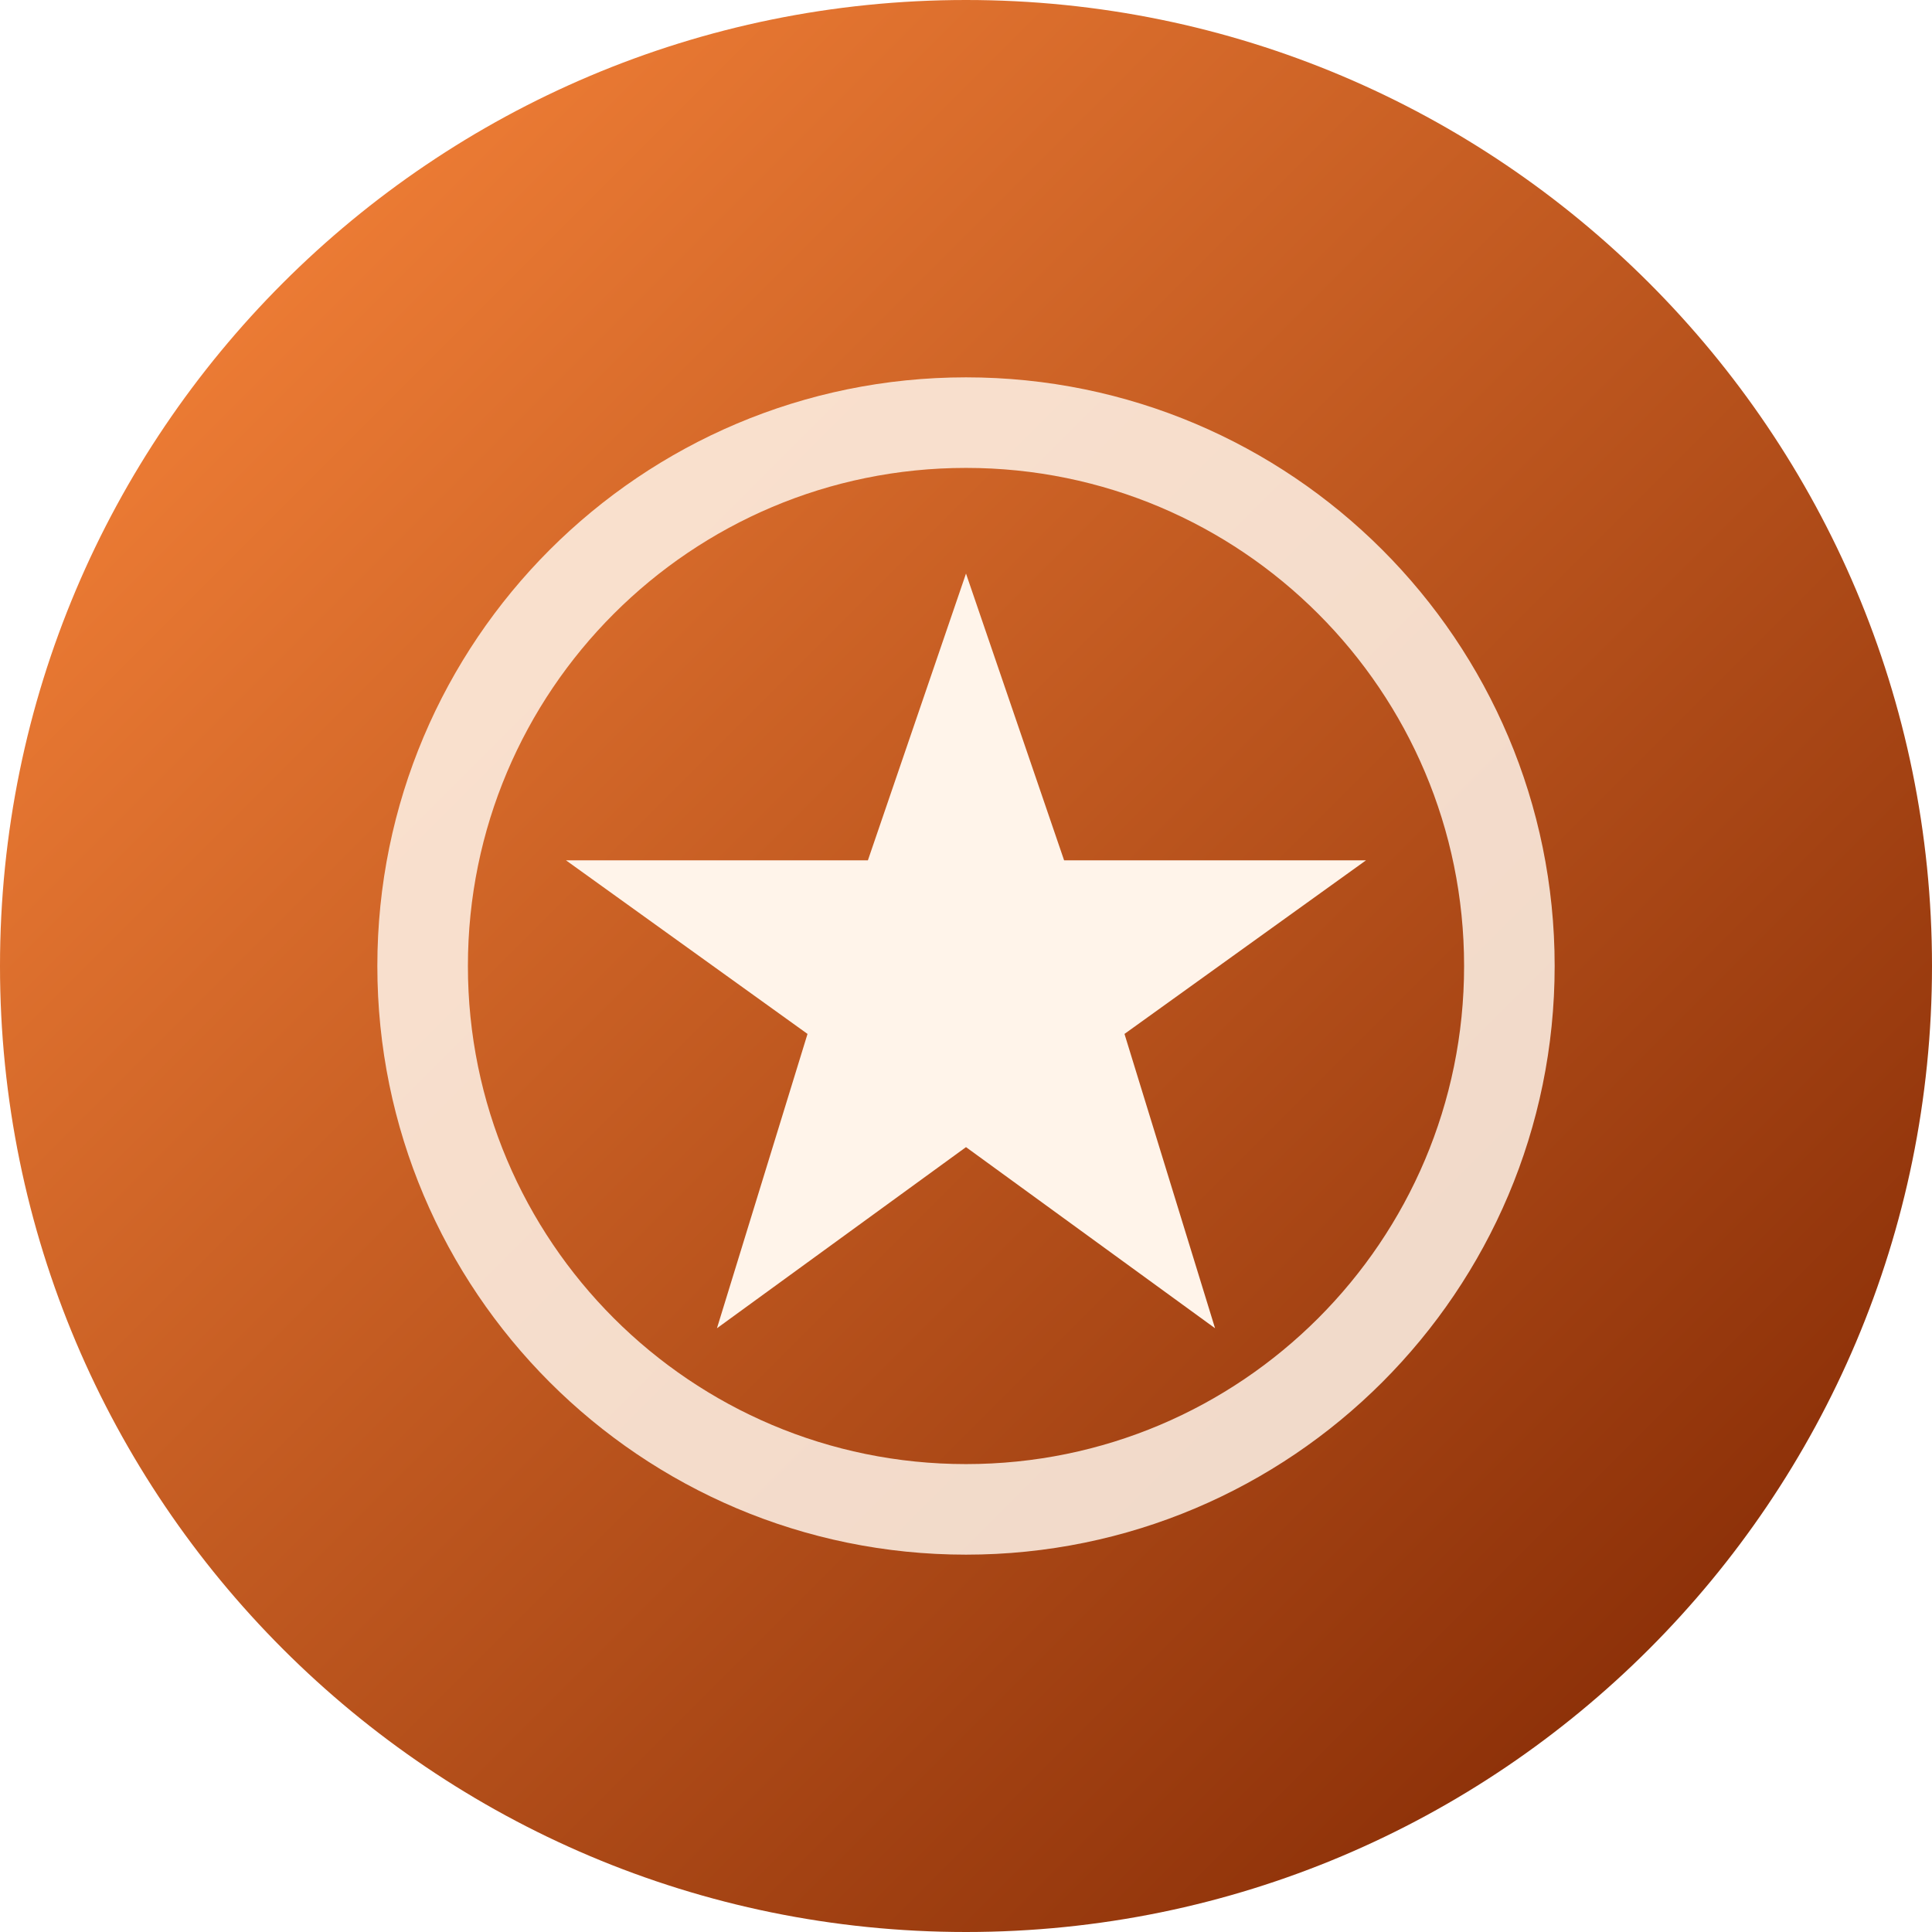
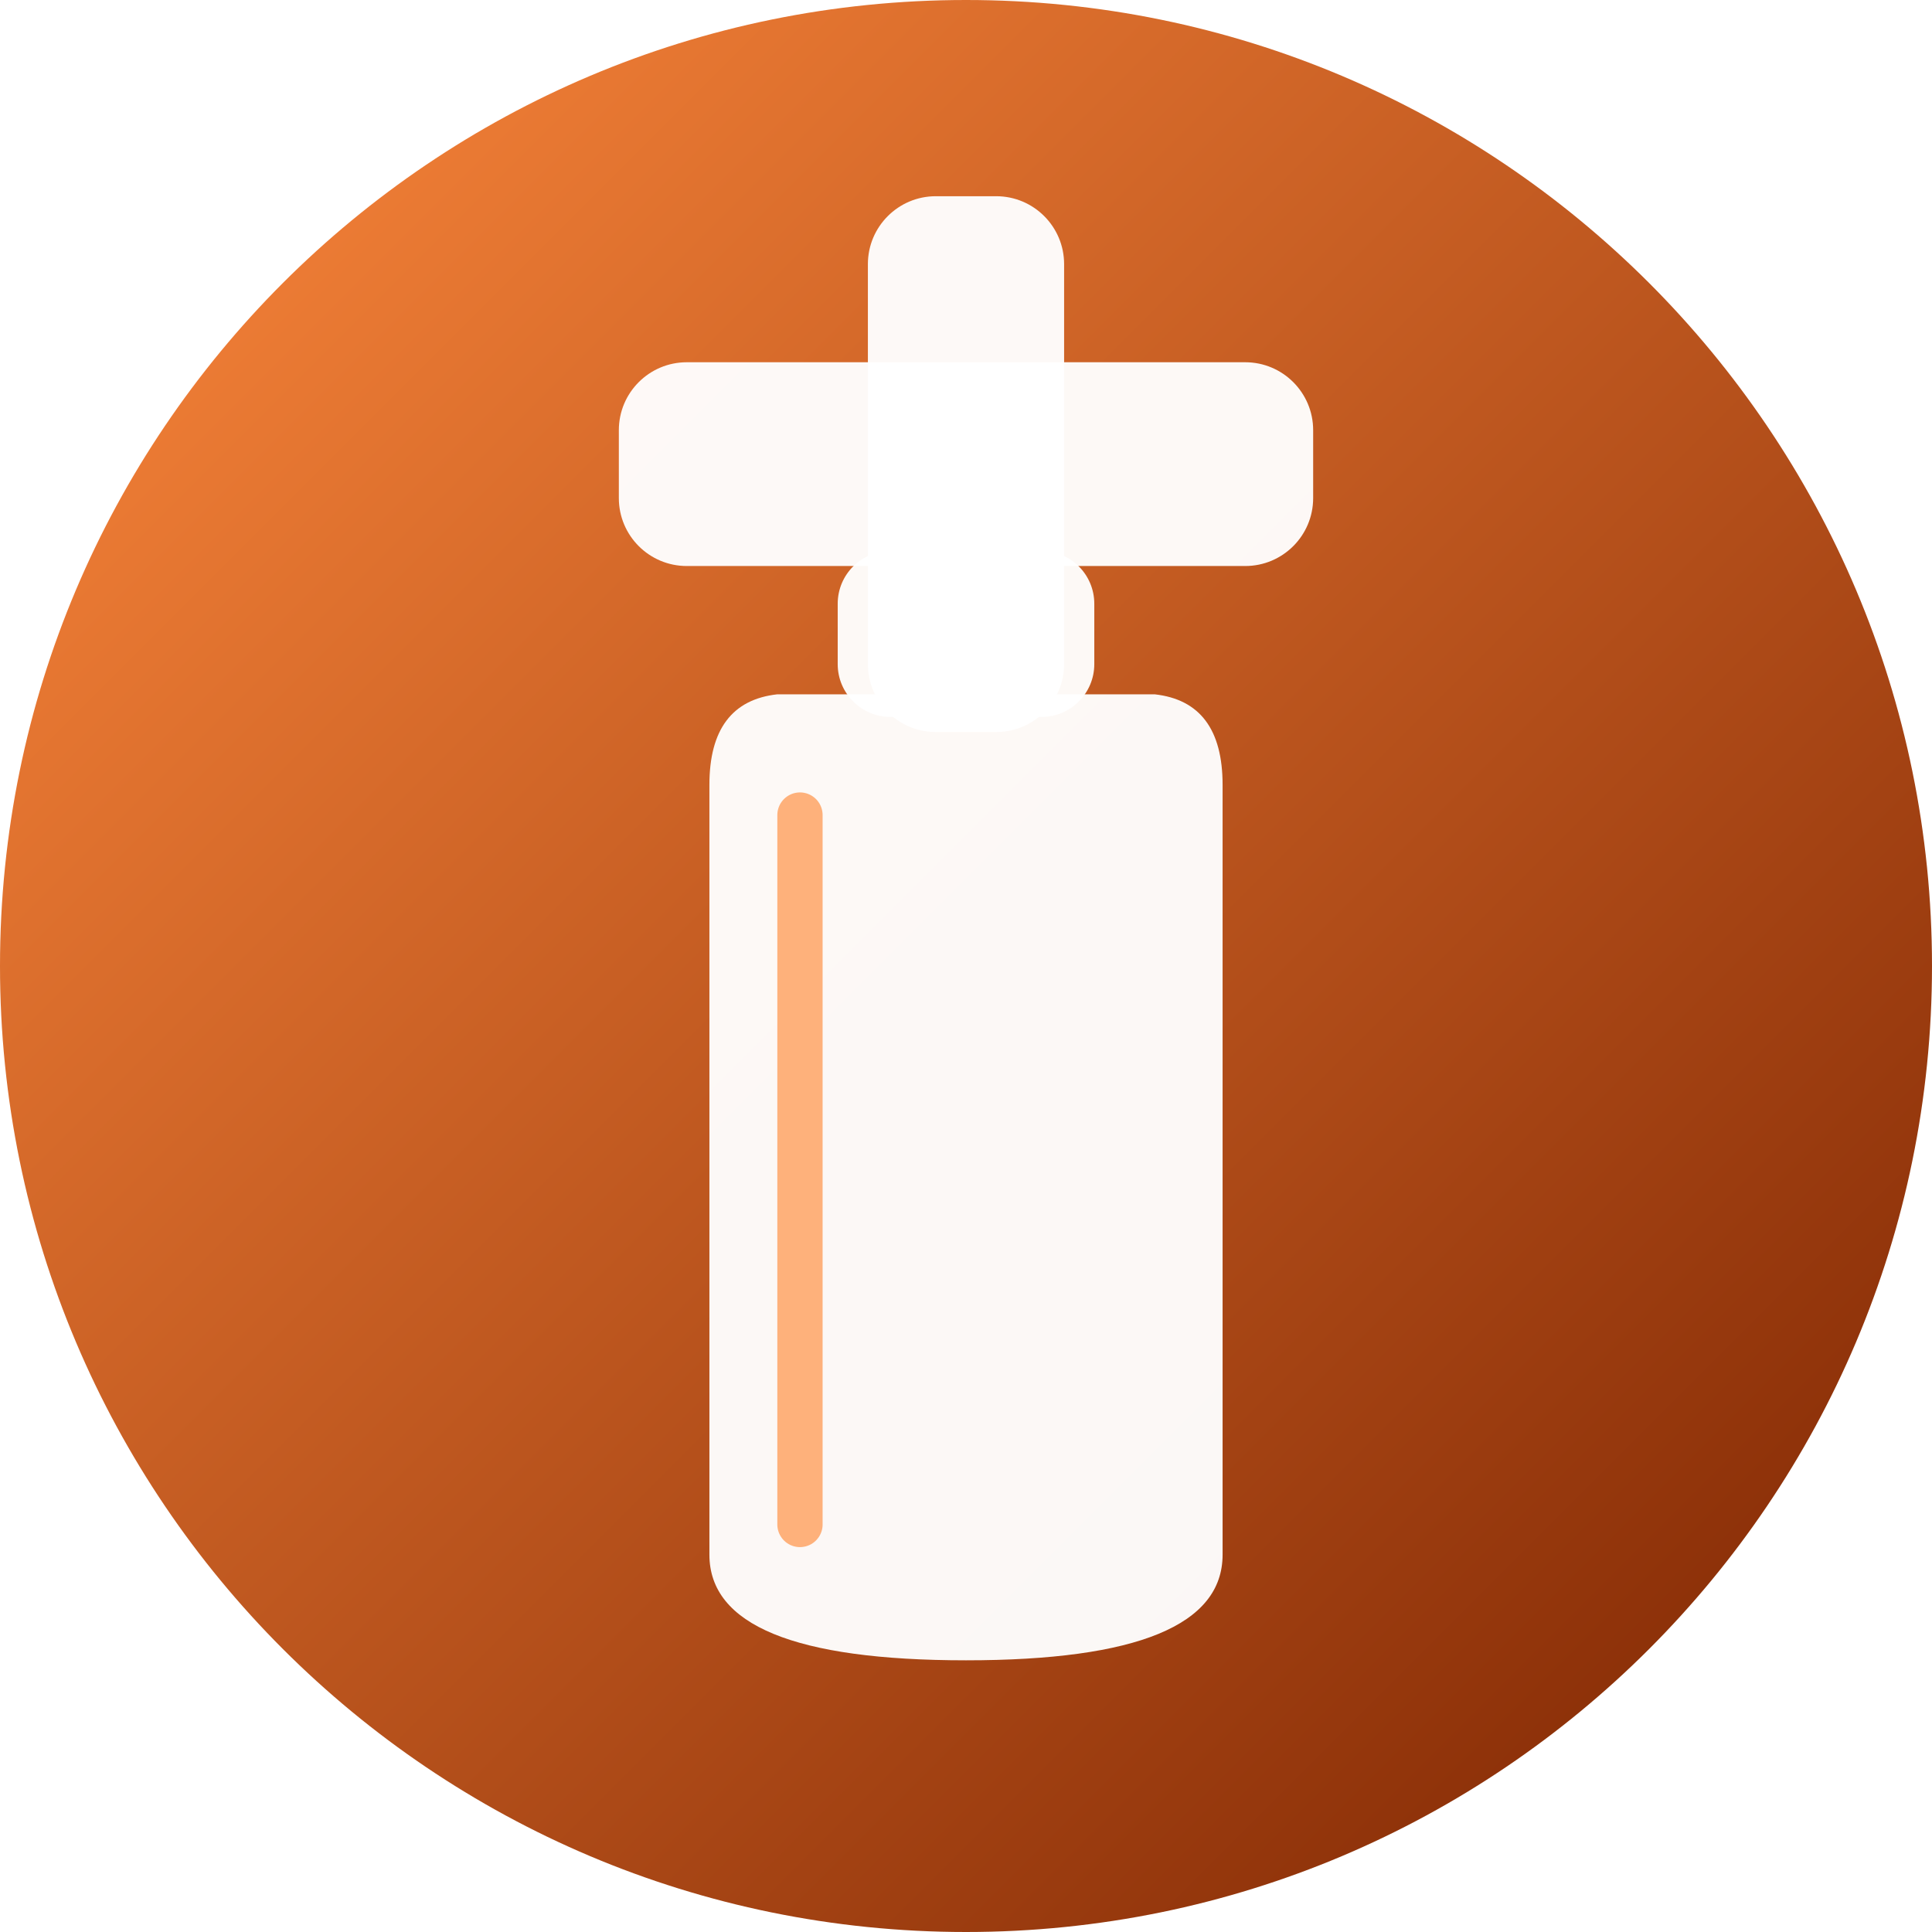
- <svg xmlns="http://www.w3.org/2000/svg" viewBox="0 0 256 256" role="img" aria-label="Founder icon">
+ <svg xmlns="http://www.w3.org/2000/svg" viewBox="0 0 256 256" role="img" aria-label="PolishMaster founder">
  <defs>
    <linearGradient id="pmGrad" x1="0%" y1="0%" x2="100%" y2="100%">
      <stop offset="0%" stop-color="#ff8a3d" />
      <stop offset="100%" stop-color="#7a2200" />
    </linearGradient>
  </defs>
  <rect width="256" height="256" rx="128" fill="url(#pmGrad)" />
-   <circle cx="128" cy="128" r="72" fill="none" stroke="#fff4ea" stroke-width="12" opacity="0.85" />
-   <path d="M128 76L141 114L181 114L149 137L161 176L128 152L95 176L107 137L75 114L115 114Z" fill="#fff4ea" />
+   <path d="M94,104 L94,206 Q94,220 128,220 Q162,220 162,206 L162,104 Q162,93 153,92 L103,92 Q94,93 94,104 Z" fill="rgba(255,255,255,0.96)" />
+   <rect x="111" y="73" width="34" height="22" rx="7" fill="rgba(255,255,255,0.96)" />
+   <rect x="82" y="48" width="92" height="27" rx="9" fill="rgba(255,255,255,0.96)" />
+   <rect x="115" y="26" width="26" height="71" rx="9" fill="rgba(255,255,255,0.96)" />
+   <path d="M106,108 L106,202" stroke="rgba(255,106,0,0.5)" stroke-width="6" stroke-linecap="round" />
</svg>
